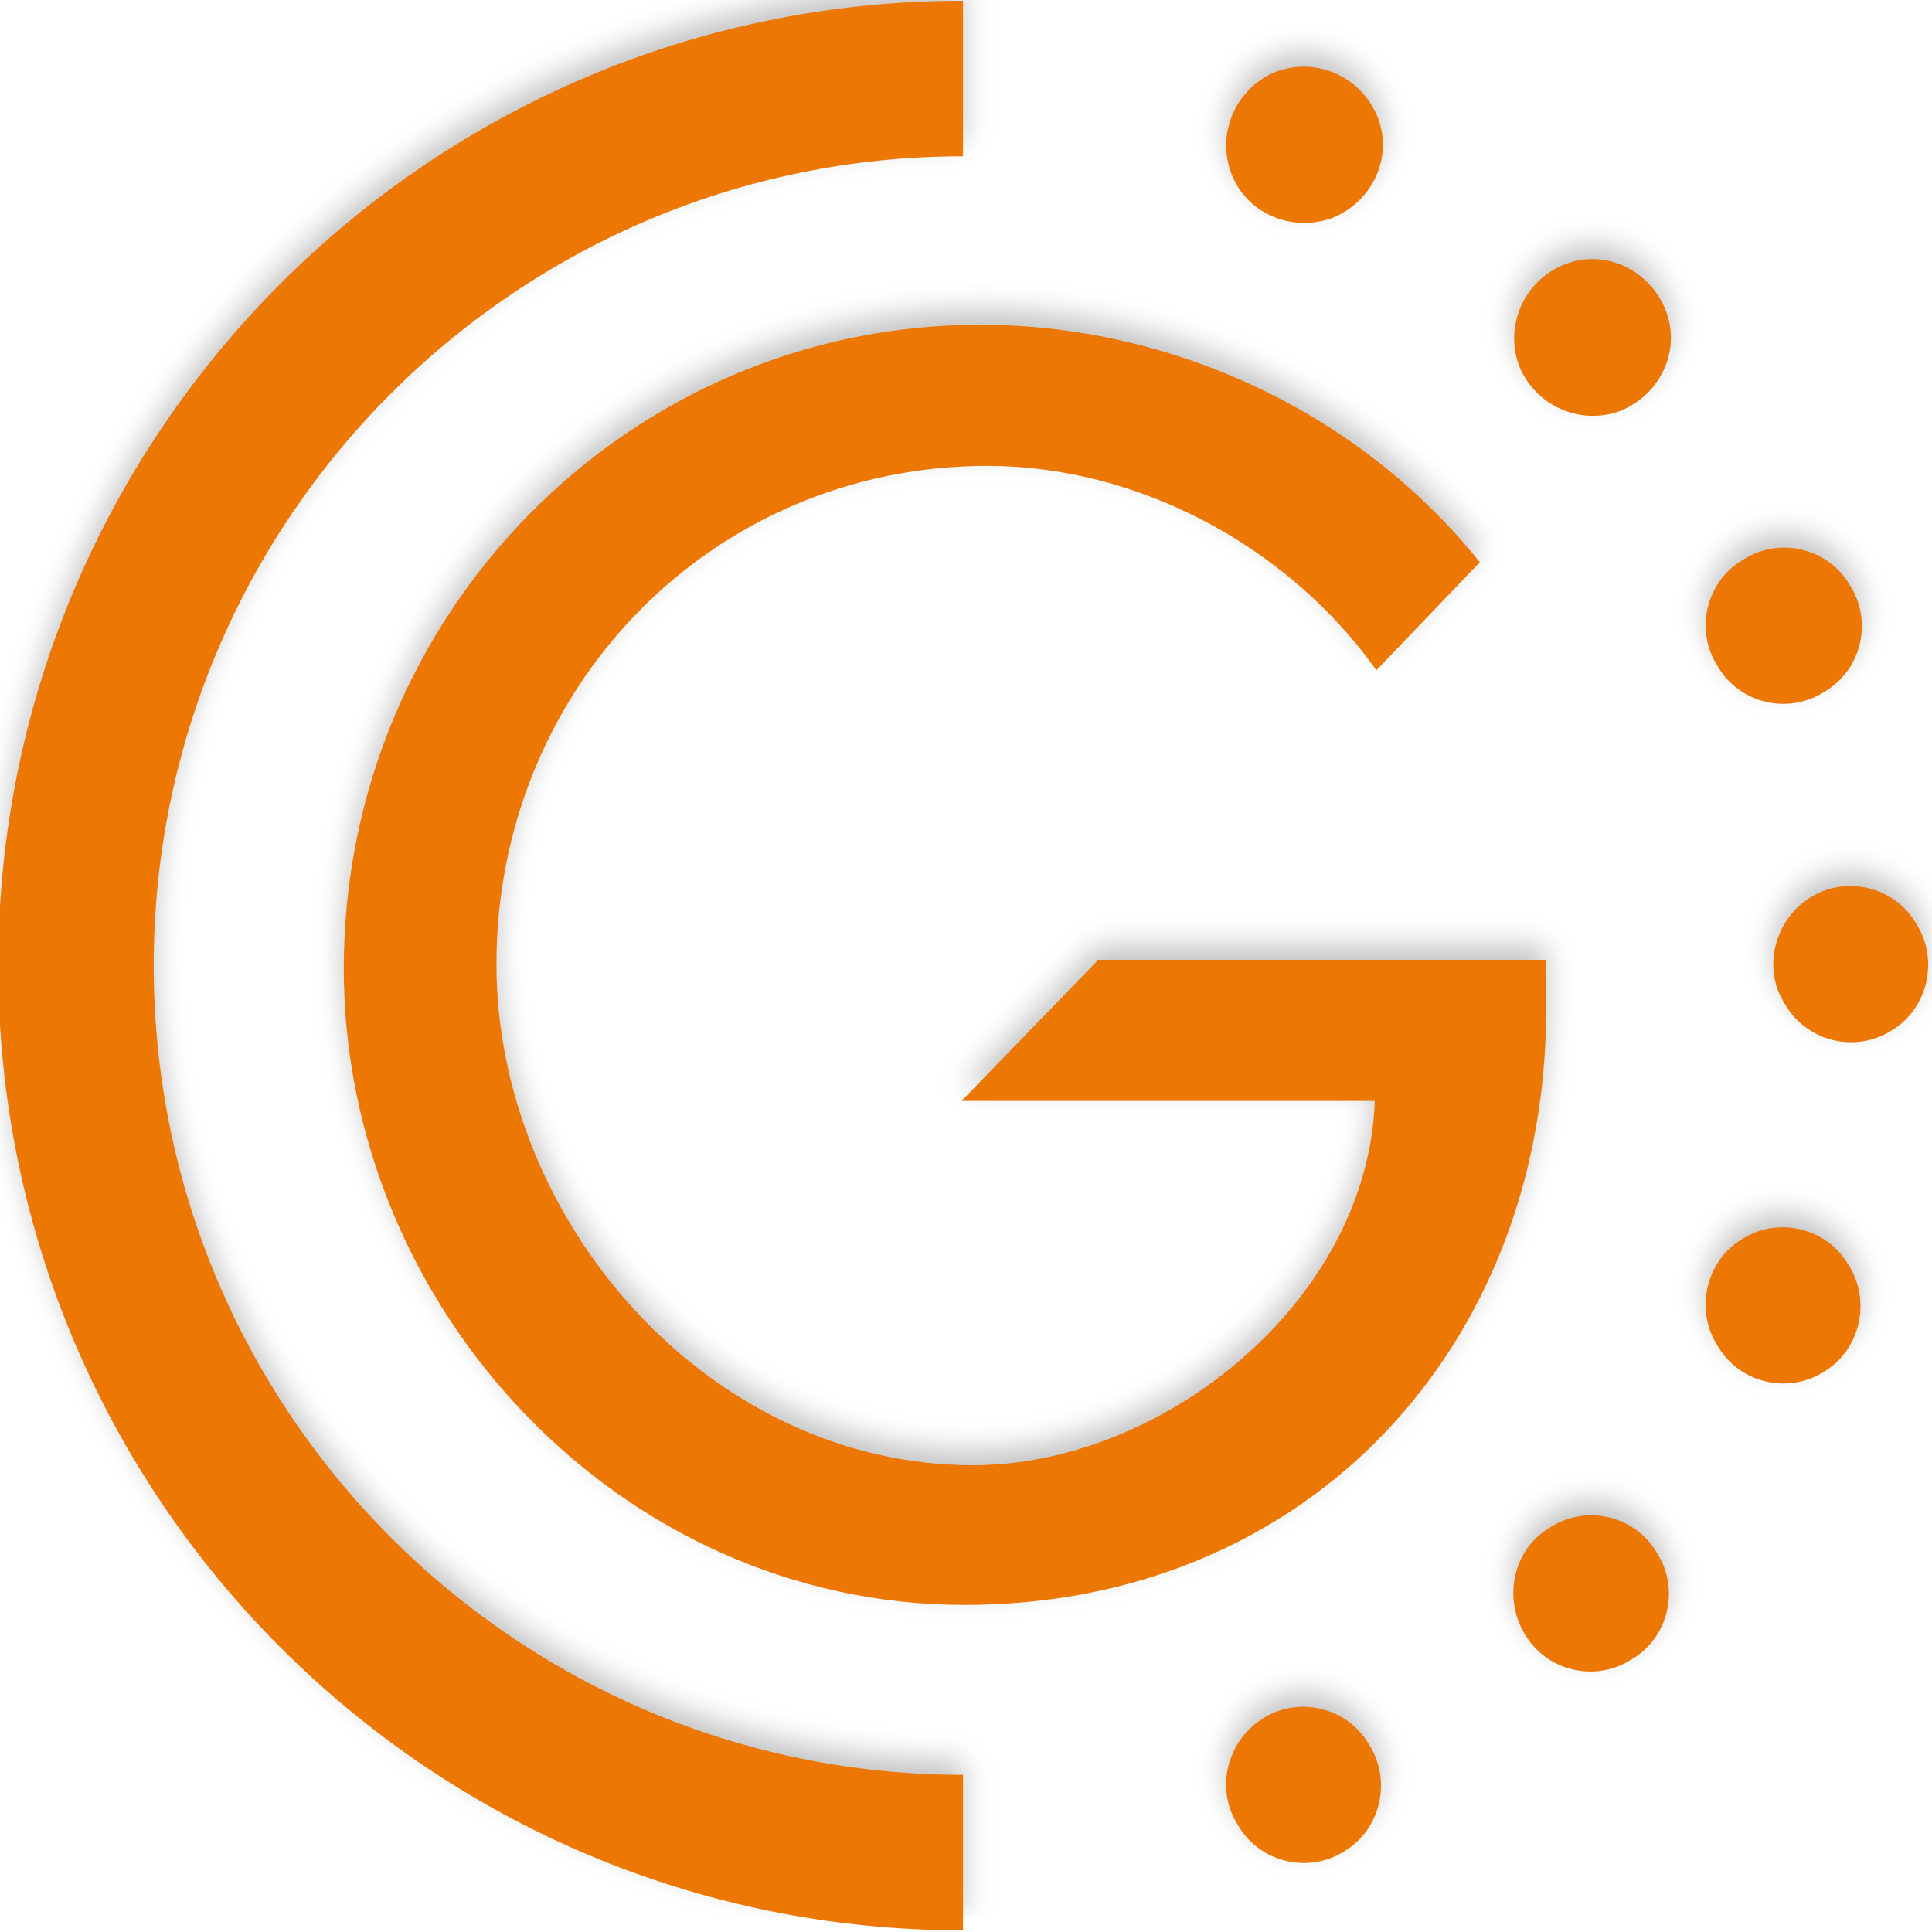
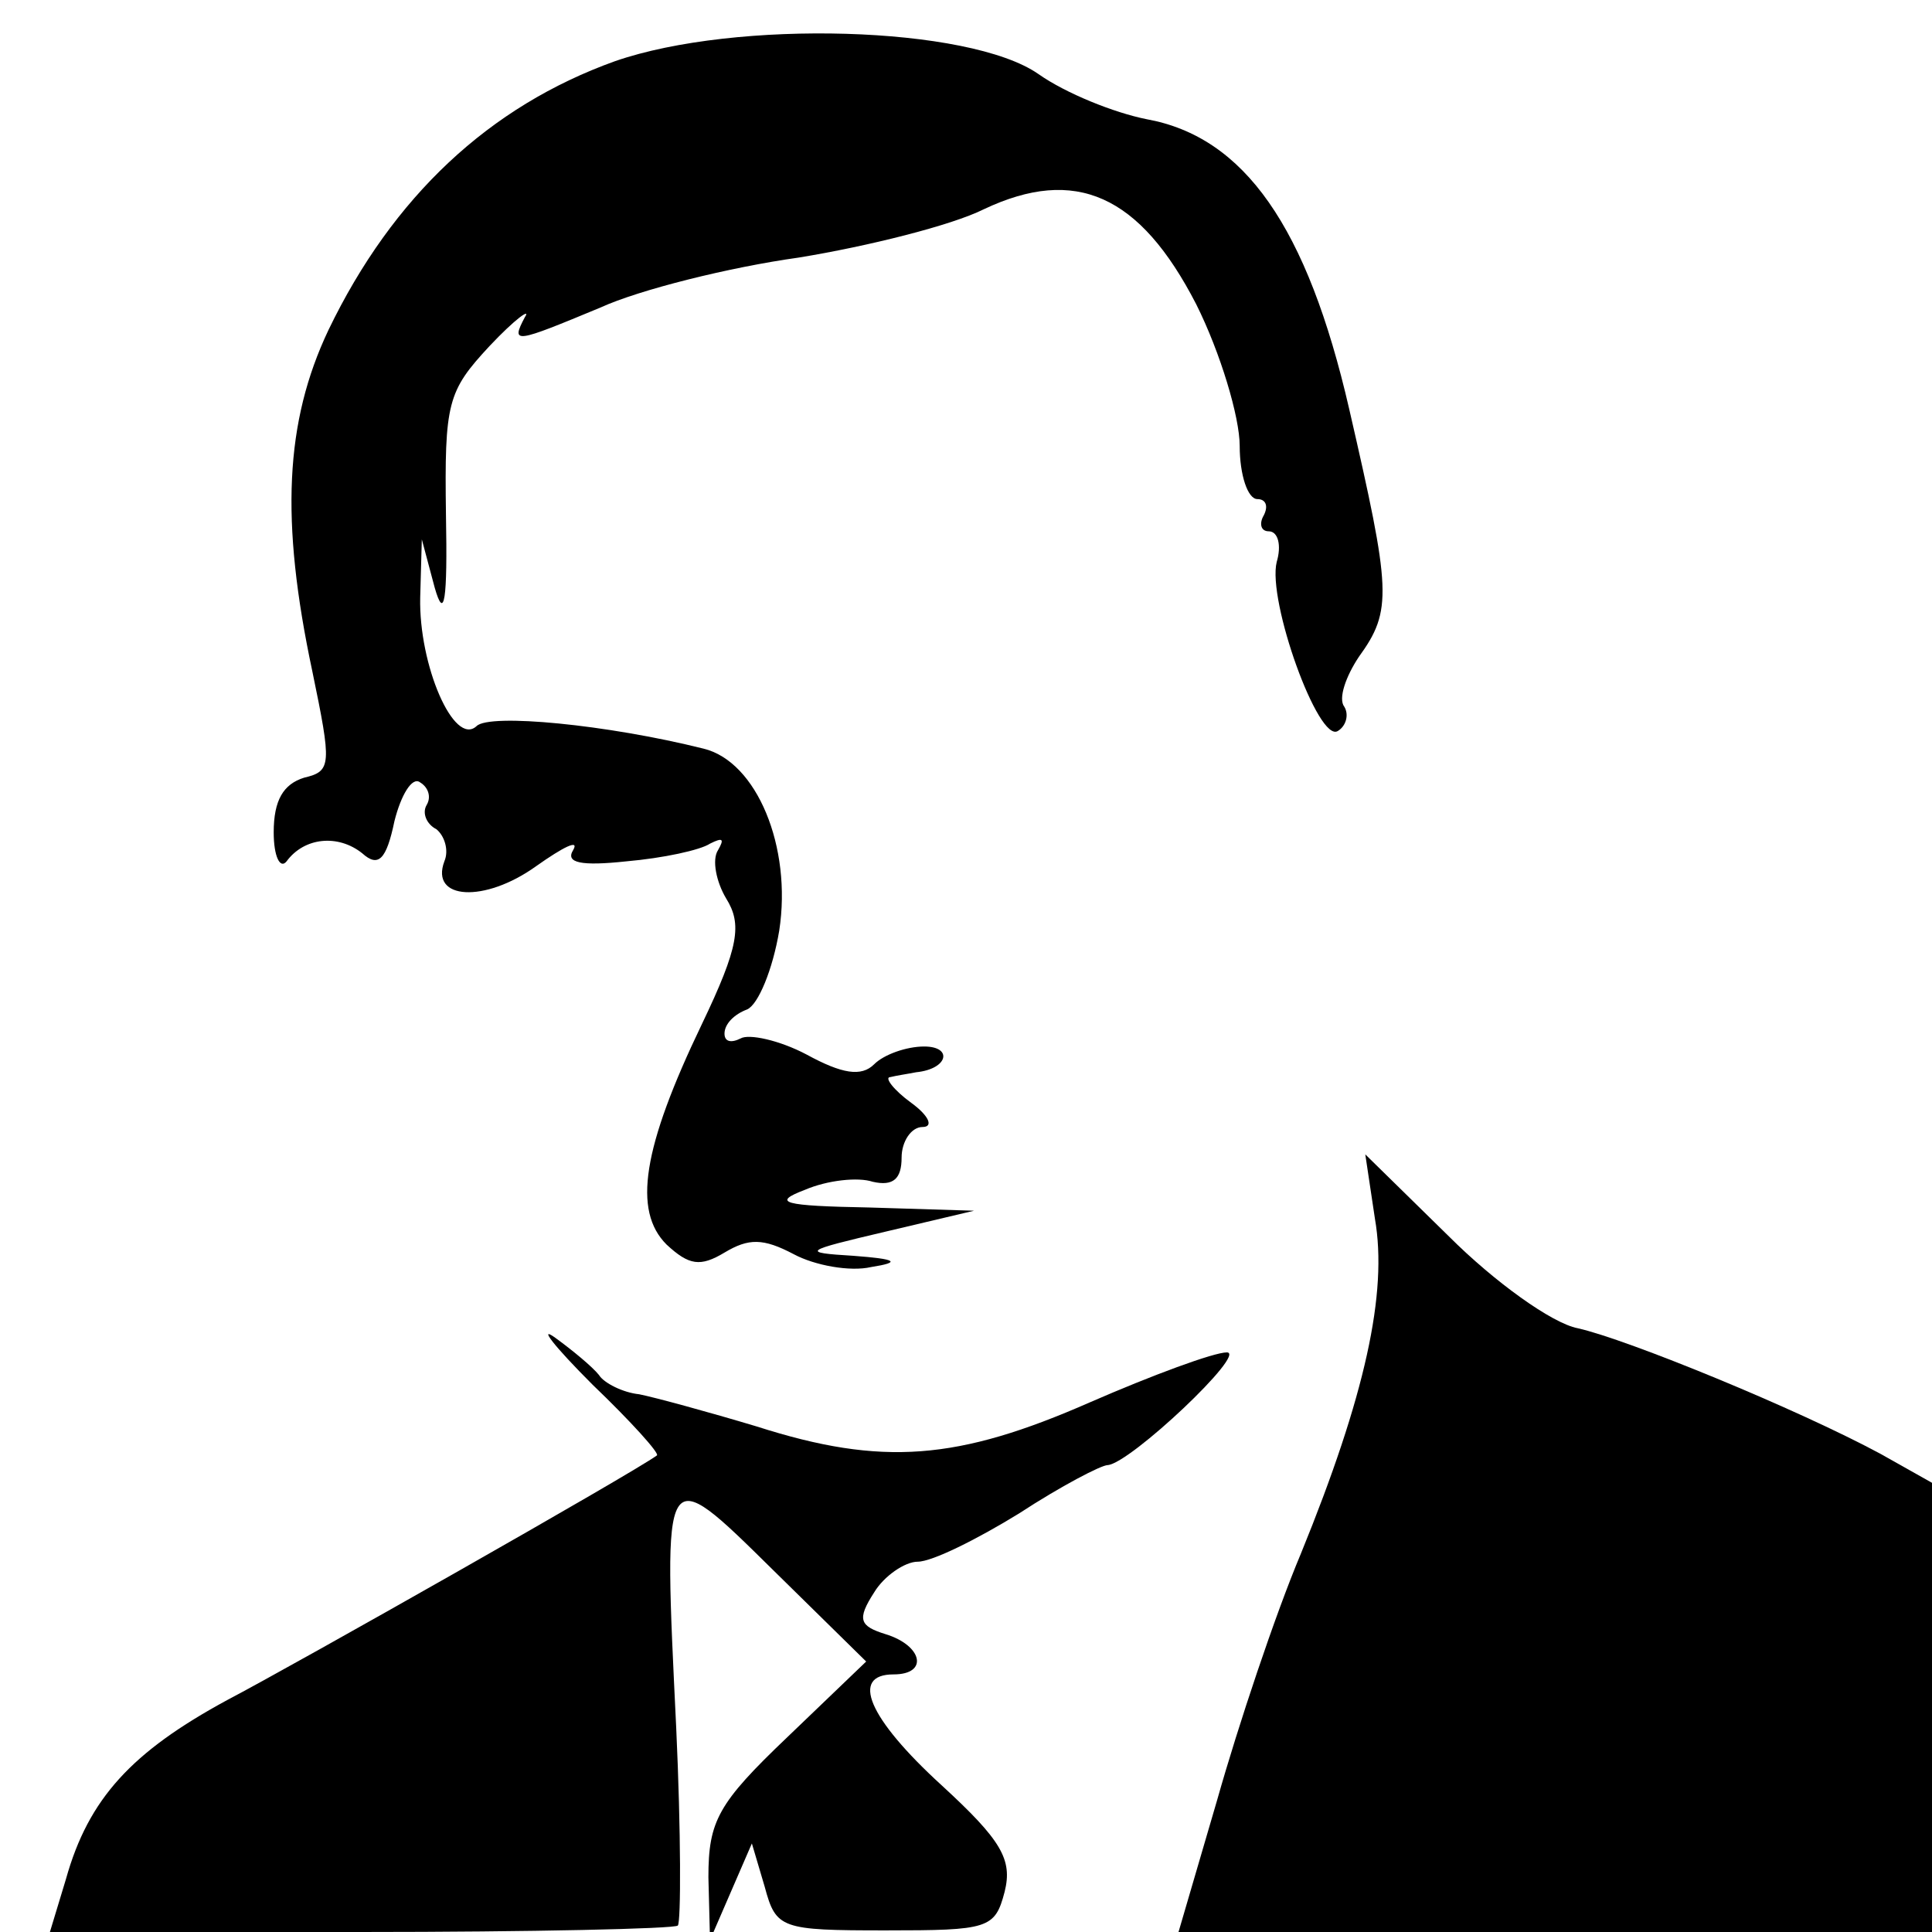
- <svg xmlns="http://www.w3.org/2000/svg" version="1.1" id="svg6517" x="0px" y="0px" viewBox="-437.3 353.5 44.7 44.7" enable-background="new -437.3 353.5 44.7 44.7" xml:space="preserve">
-   <filter style="color-interpolation-filters:sRGB;" id="filter950">
-     <feFlood flood-opacity="0.24" flood-color="rgb(0,0,0)" result="flood" id="feFlood952" />
-     <feComposite in2="SourceGraphic" result="composite1" in="flood" operator="in" id="feComposite954" />
-     <feGaussianBlur stdDeviation="1" result="blur" in="composite1" id="feGaussianBlur956" />
-     <feOffset dy="1" result="offset" dx="0" id="feOffset958" />
-     <feComposite in2="offset" result="composite2" in="SourceGraphic" operator="over" id="feComposite960" />
-   </filter>
-   <filter id="filter891">
-     <feGaussianBlur stdDeviation="0.72" id="feGaussianBlur893" />
-   </filter>
-   <g id="layer3">
-     <g id="g4919" transform="matrix(0.3331644,0,0,-0.3331644,-66.39653,61.16616)" filter="url(#filter950)">
-       <path id="path4838_2_" fill="#EC7703" d="M-992.3-963.5c2.5,1.6,5.9,0.8,7.4-1.8    c1.6-2.5,0.8-5.9-1.7-7.4c-2.5-1.6-5.9-0.8-7.4,1.8C-995.6-968.4-994.8-965-992.3-963.5" />
-       <path id="path4840_2_" fill="#EC7703" d="M-1005.6-983.5c2.5,1.6,5.9,0.8,7.4-1.8    c1.6-2.5,0.8-5.9-1.8-7.4c-2.5-1.6-5.9-0.8-7.4,1.8C-1008.9-988.4-1008.2-985-1005.6-983.5" />
-       <path id="path4842_2_" fill="#EC7703" d="M-1025.6-996.8c2.5,1.6,5.9,0.8,7.4-1.8    c1.6-2.5,0.8-5.9-1.7-7.4c-2.5-1.6-5.9-0.8-7.4,1.8C-1028.9-1001.7-1028.1-998.4-1025.6-996.8" />
-       <path id="path4844_2_" fill="#EC7703" d="M-987.6-939.8c2.5,1.6,5.9,0.8,7.4-1.8    c1.6-2.5,0.8-5.9-1.7-7.4c-2.5-1.6-5.9-0.8-7.4,1.8C-990.9-944.8-990.1-941.4-987.6-939.8" />
-       <path id="path4846_2_" fill="#EC7703" d="M-992.2-916.3c2.5,1.6,5.9,0.8,7.4-1.8    c1.6-2.5,0.8-5.9-1.8-7.4c-2.5-1.6-5.9-0.8-7.4,1.8C-995.6-921.2-994.8-917.8-992.2-916.3" />
-       <path id="path4848_2_" fill="#EC7703" d="M-1007.8-902.8c-1,2.8,0.4,5.9,3.2,7    c2.8,1.1,5.9-0.4,7-3.2c1.1-2.8-0.4-5.9-3.2-7C-1003.6-907-1006.7-905.6-1007.8-902.8" />
-       <path id="path4850_2_" fill="#EC7703" d="M-1027.8-889.4c-1,2.8,0.4,5.9,3.2,7    c2.8,1,5.9-0.4,7-3.2c1.1-2.8-0.4-5.9-3.2-7C-1023.7-893.6-1026.8-892.2-1027.8-889.4" />
-       <path id="path4852_2_" fill="#EC7703" d="M-1037.1-944.2l-9.4-9.7h28.7    c-0.5-13.9-14.7-25.3-27.9-25.3c-18.4,0-33.1,17-33.1,34.8c0,19.1,14.9,34.6,34.1,34.6c10.4,0,20.7-5.5,26.8-13.9l0,0l0.2-0.3    l6.7,7l0.5,0.5c-8.4,10.5-21.5,16.5-34.7,16.5c-24.5,0-44.2-20.1-44.2-44.7c0-23.6,19.2-44.2,43.1-44.2c23.9,0,40.4,18,40.4,41.4    v3.4H-1037.1" />
-       <path id="path4854_2_" fill="#EC7703" d="M-1046.4-1000.7c-31,0-56.2,25.2-56.2,56.2    c0,31,25.2,56.2,56.2,56.2v10.8c-37,0-67-30-67-67c0-37,30-67,67-67V-1000.7" />
-     </g>
-   </g>
-   <g id="layer2" display="none">
-     <g id="g4394" transform="translate(-340,-581)" display="inline">
-       <g id="g855">
-         <g id="g870" opacity="0.6" filter="url(#filter891)">
-           <circle id="path844_1_" cx="-115" cy="928" r="18" />
-         </g>
-         <g id="g862">
-           <circle id="path4398" fill="#F5F5F5" cx="-115" cy="927" r="18" />
-           <circle id="path4400" fill="#DD4814" cx="-115" cy="927" r="15" />
-           <path id="path4459" fill="#F5F5F5" d="      M-108.5,935.9c-0.6,0.4-5.8-2.3-6.5-2.3c-0.7,0-5.9,2.7-6.5,2.3s0.4-6.2,0.2-6.9c-0.2-0.7-4.4-4.8-4.2-5.4c0.2-0.7,6-1.6,6.6-2      c0.6-0.4,3.2-5.7,3.9-5.7c0.7,0,3.3,5.3,3.9,5.7c0.6,0.4,6.4,1.3,6.6,1.9c0.2,0.7-4,4.8-4.2,5.5      C-108.9,929.7-107.9,935.5-108.5,935.9z" />
-         </g>
-       </g>
-     </g>
+ <svg xmlns="http://www.w3.org/2000/svg" version="1.0" width="120pt" height="120pt" viewBox="0 0 120 120" preserveAspectRatio="xMidYMid meet">
+   <g transform="translate(0,120) scale(0.1,-0.1)" fill="#000000" stroke="none">
+     <path d="M382 1162 c-78 -28 -138 -84 -178 -167 -27 -57 -30 -118 -10 -212 12 -58 12 -62 -5 -66 -13 -4 -19 -14 -19 -34 0 -15 4 -23 8 -18 11 15 32 17 47 5 10 -9 15 -4 20 20 4 16 11 28 16 24 5 -3 7 -9 4 -14 -3 -5 0 -12 6 -15 5 -4 8 -13 5 -20 -9 -24 25 -26 57 -3 17 12 27 17 23 10 -5 -8 5 -10 33 -7 23 2 46 7 52 11 8 4 9 3 5 -4 -4 -6 -1 -20 5 -30 10 -16 8 -30 -15 -78 -37 -77 -43 -116 -22 -137 14 -13 21 -14 36 -5 15 9 24 9 43 -1 13 -7 35 -11 48 -8 19 3 16 5 -11 7 -33 2 -31 3 20 15 l55 13 -65 2 c-54 1 -61 3 -40 11 14 6 33 8 42 5 13 -3 18 2 18 15 0 10 6 19 13 19 7 0 4 7 -7 15 -11 8 -17 16 -13 16 4 1 11 2 16 3 20 2 23 16 5 16 -11 0 -25 -5 -31 -11 -8 -8 -20 -6 -42 6 -17 9 -36 13 -41 10 -6 -3 -10 -2 -10 3 0 6 6 12 14 15 7 3 16 25 20 49 8 52 -14 105 -47 113 -60 15 -133 22 -141 14 -14 -13 -36 38 -35 80 l1 36 8 -30 c6 -21 8 -8 7 45 -1 70 1 77 27 105 16 17 26 24 22 18 -9 -17 -6 -16 47 6 24 11 80 25 123 31 43 7 95 20 115 30 57 27 97 9 132 -59 15 -30 27 -70 27 -88 0 -18 5 -33 11 -33 5 0 7 -4 4 -10 -3 -5 -2 -10 3 -10 6 0 8 -9 5 -19 -6 -24 26 -113 38 -105 5 3 7 10 4 15 -4 5 1 19 9 31 21 29 20 41 -6 154 -26 113 -65 169 -126 180 -20 4 -50 16 -67 28 -43 30 -188 34 -263 8z" />
+     <path d="M854 443 c8 -46 -6 -110 -46 -208 -16 -38 -39 -107 -52 -153 l-24 -82 234 0 234 0 0 140 0 139 -32 18 c-52 28 -157 71 -188 78 -16 3 -52 29 -80 57 l-52 51 6 -40z" />
+     <path d="M368 340 c24 -23 42 -43 40 -44 -15 -11 -225 -130 -267 -152 -59 -32 -86 -61 -100 -111 l-10 -33 193 0 c106 0 195 2 197 4 2 2 2 58 -1 123 -8 166 -9 166 60 98 l58 -57 -49 -47 c-43 -41 -49 -52 -49 -87 l1 -39 13 30 13 30 8 -27 c7 -26 10 -27 75 -27 64 0 68 1 74 24 5 20 -2 32 -39 66 -46 42 -57 69 -30 69 22 0 18 18 -5 25 -16 5 -18 9 -7 26 6 10 19 19 27 19 9 0 37 14 63 30 26 17 51 30 55 30 14 1 87 70 74 70 -8 0 -46 -14 -85 -31 -82 -36 -129 -40 -207 -15 -30 9 -63 18 -73 20 -10 1 -22 7 -25 12 -4 5 -16 15 -27 23 -11 8 -1 -5 23 -29z" />
  </g>
</svg>
